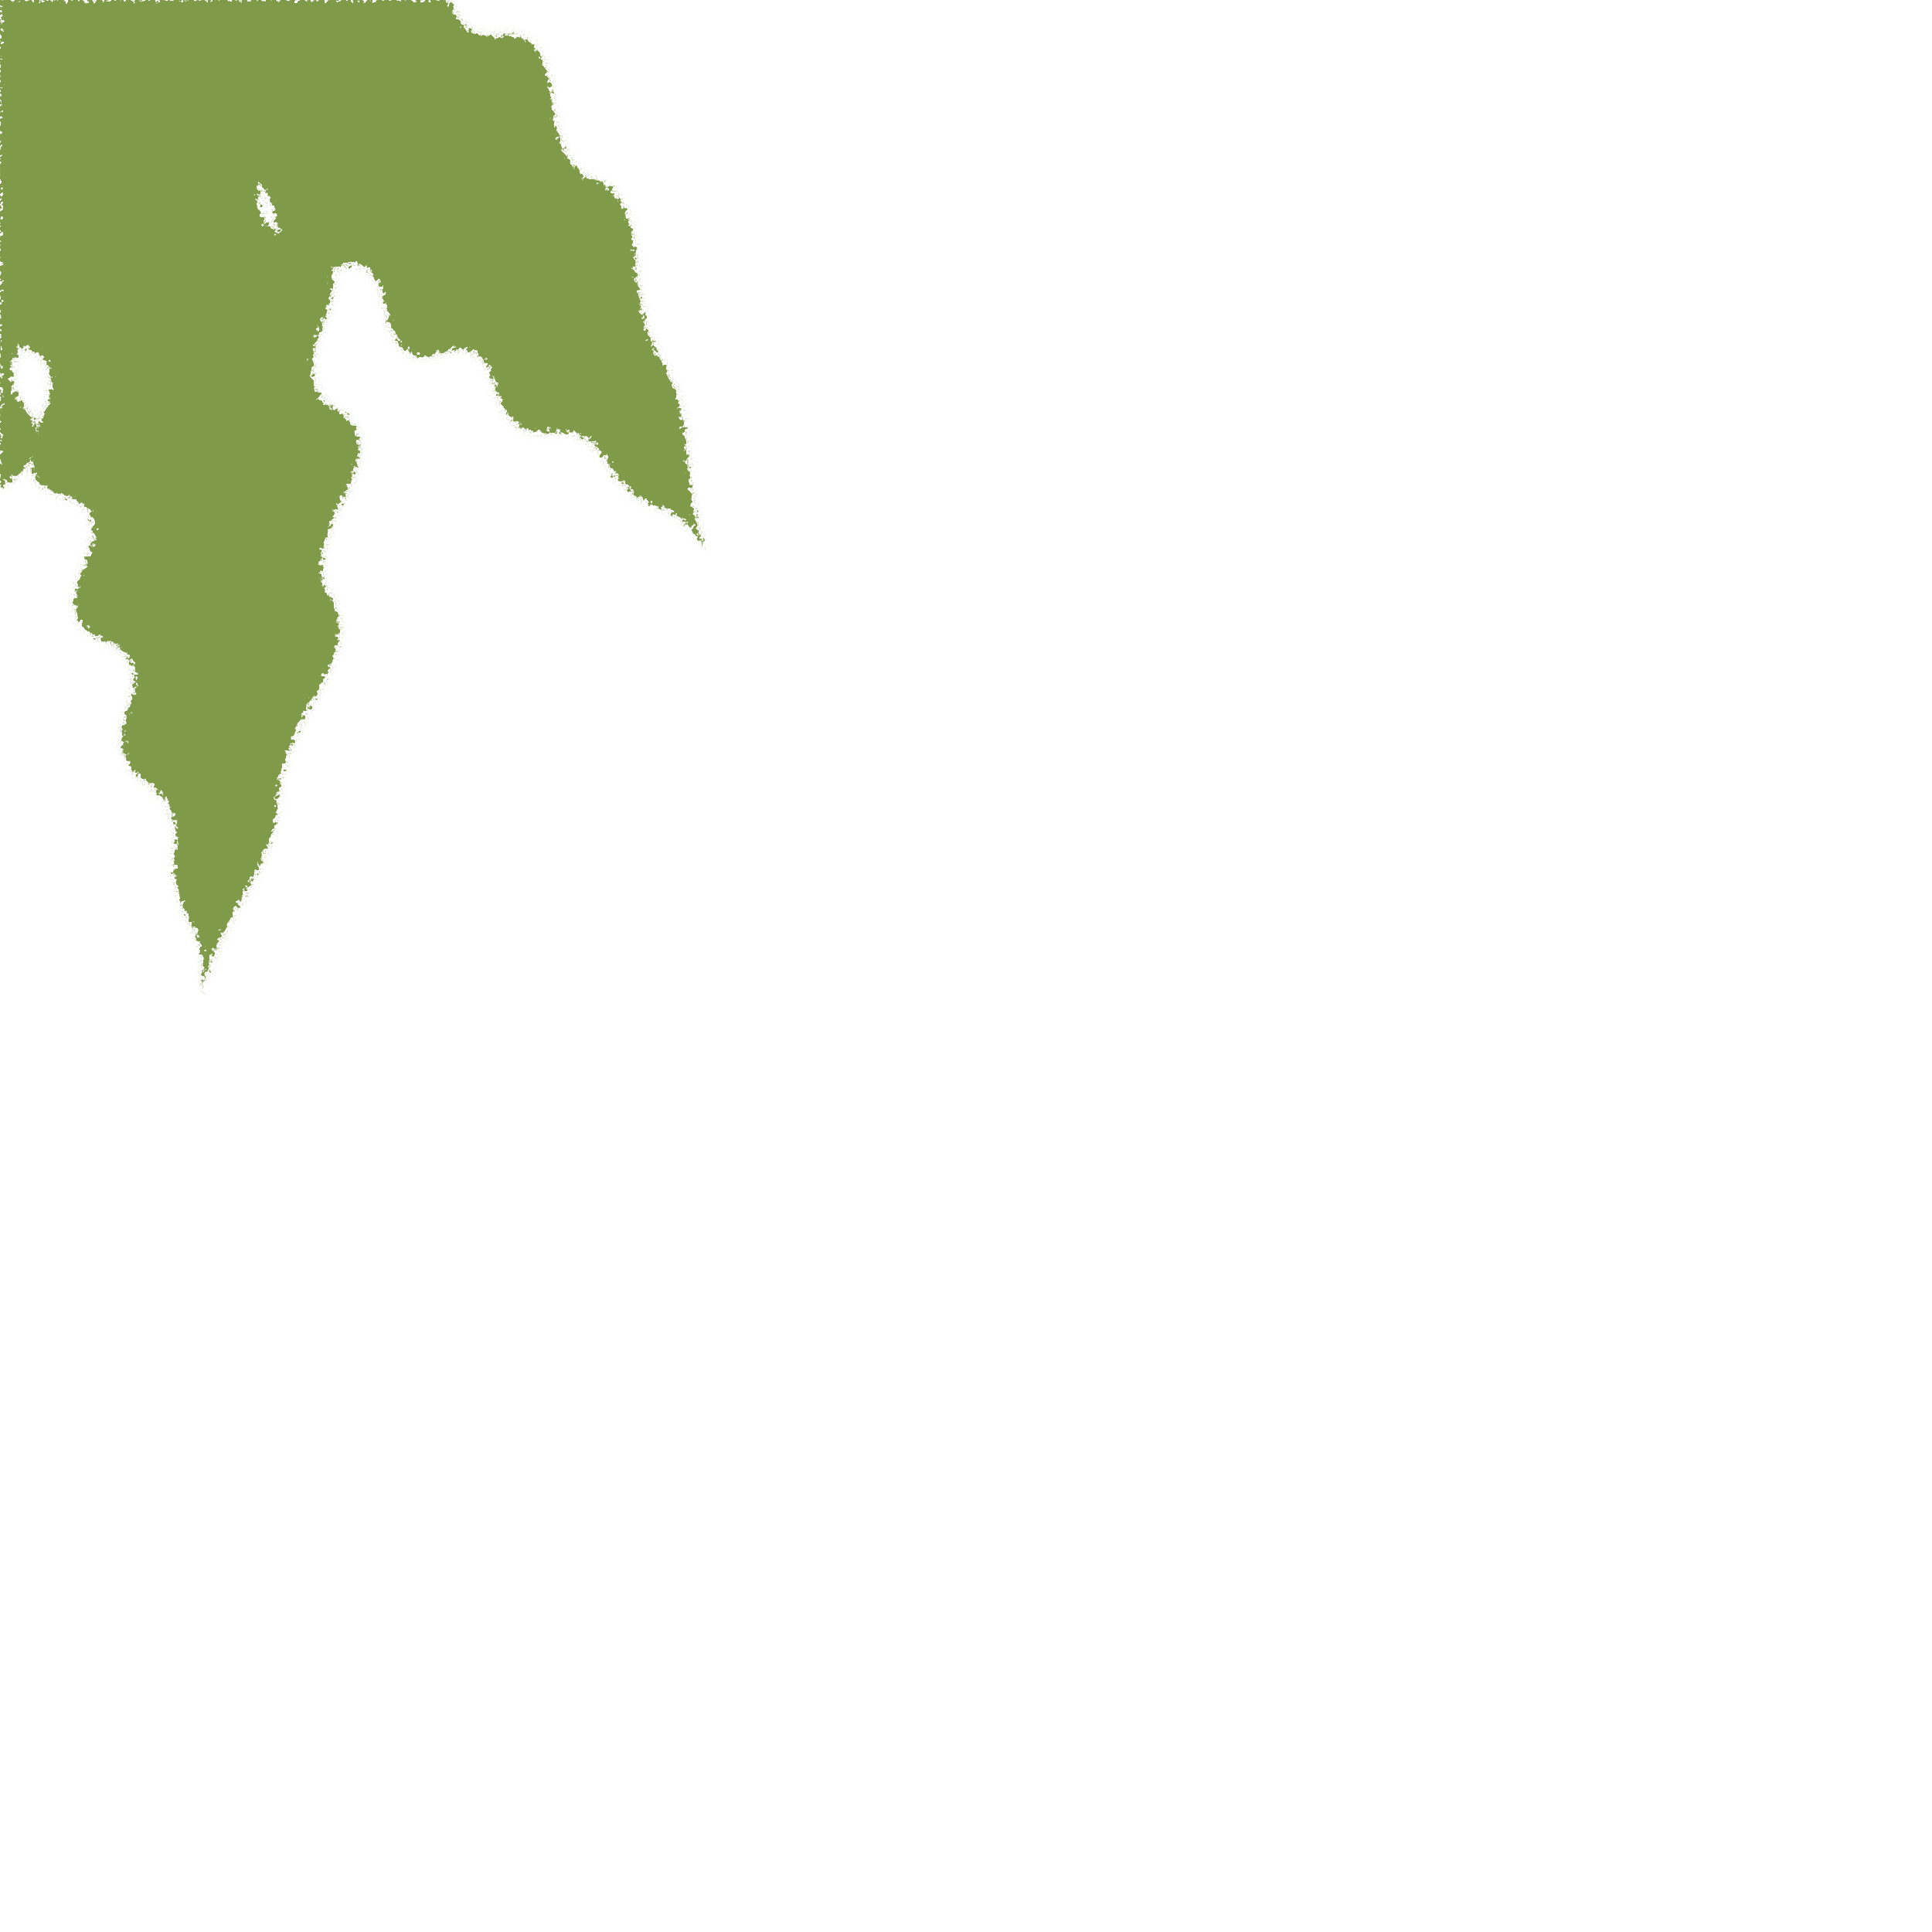
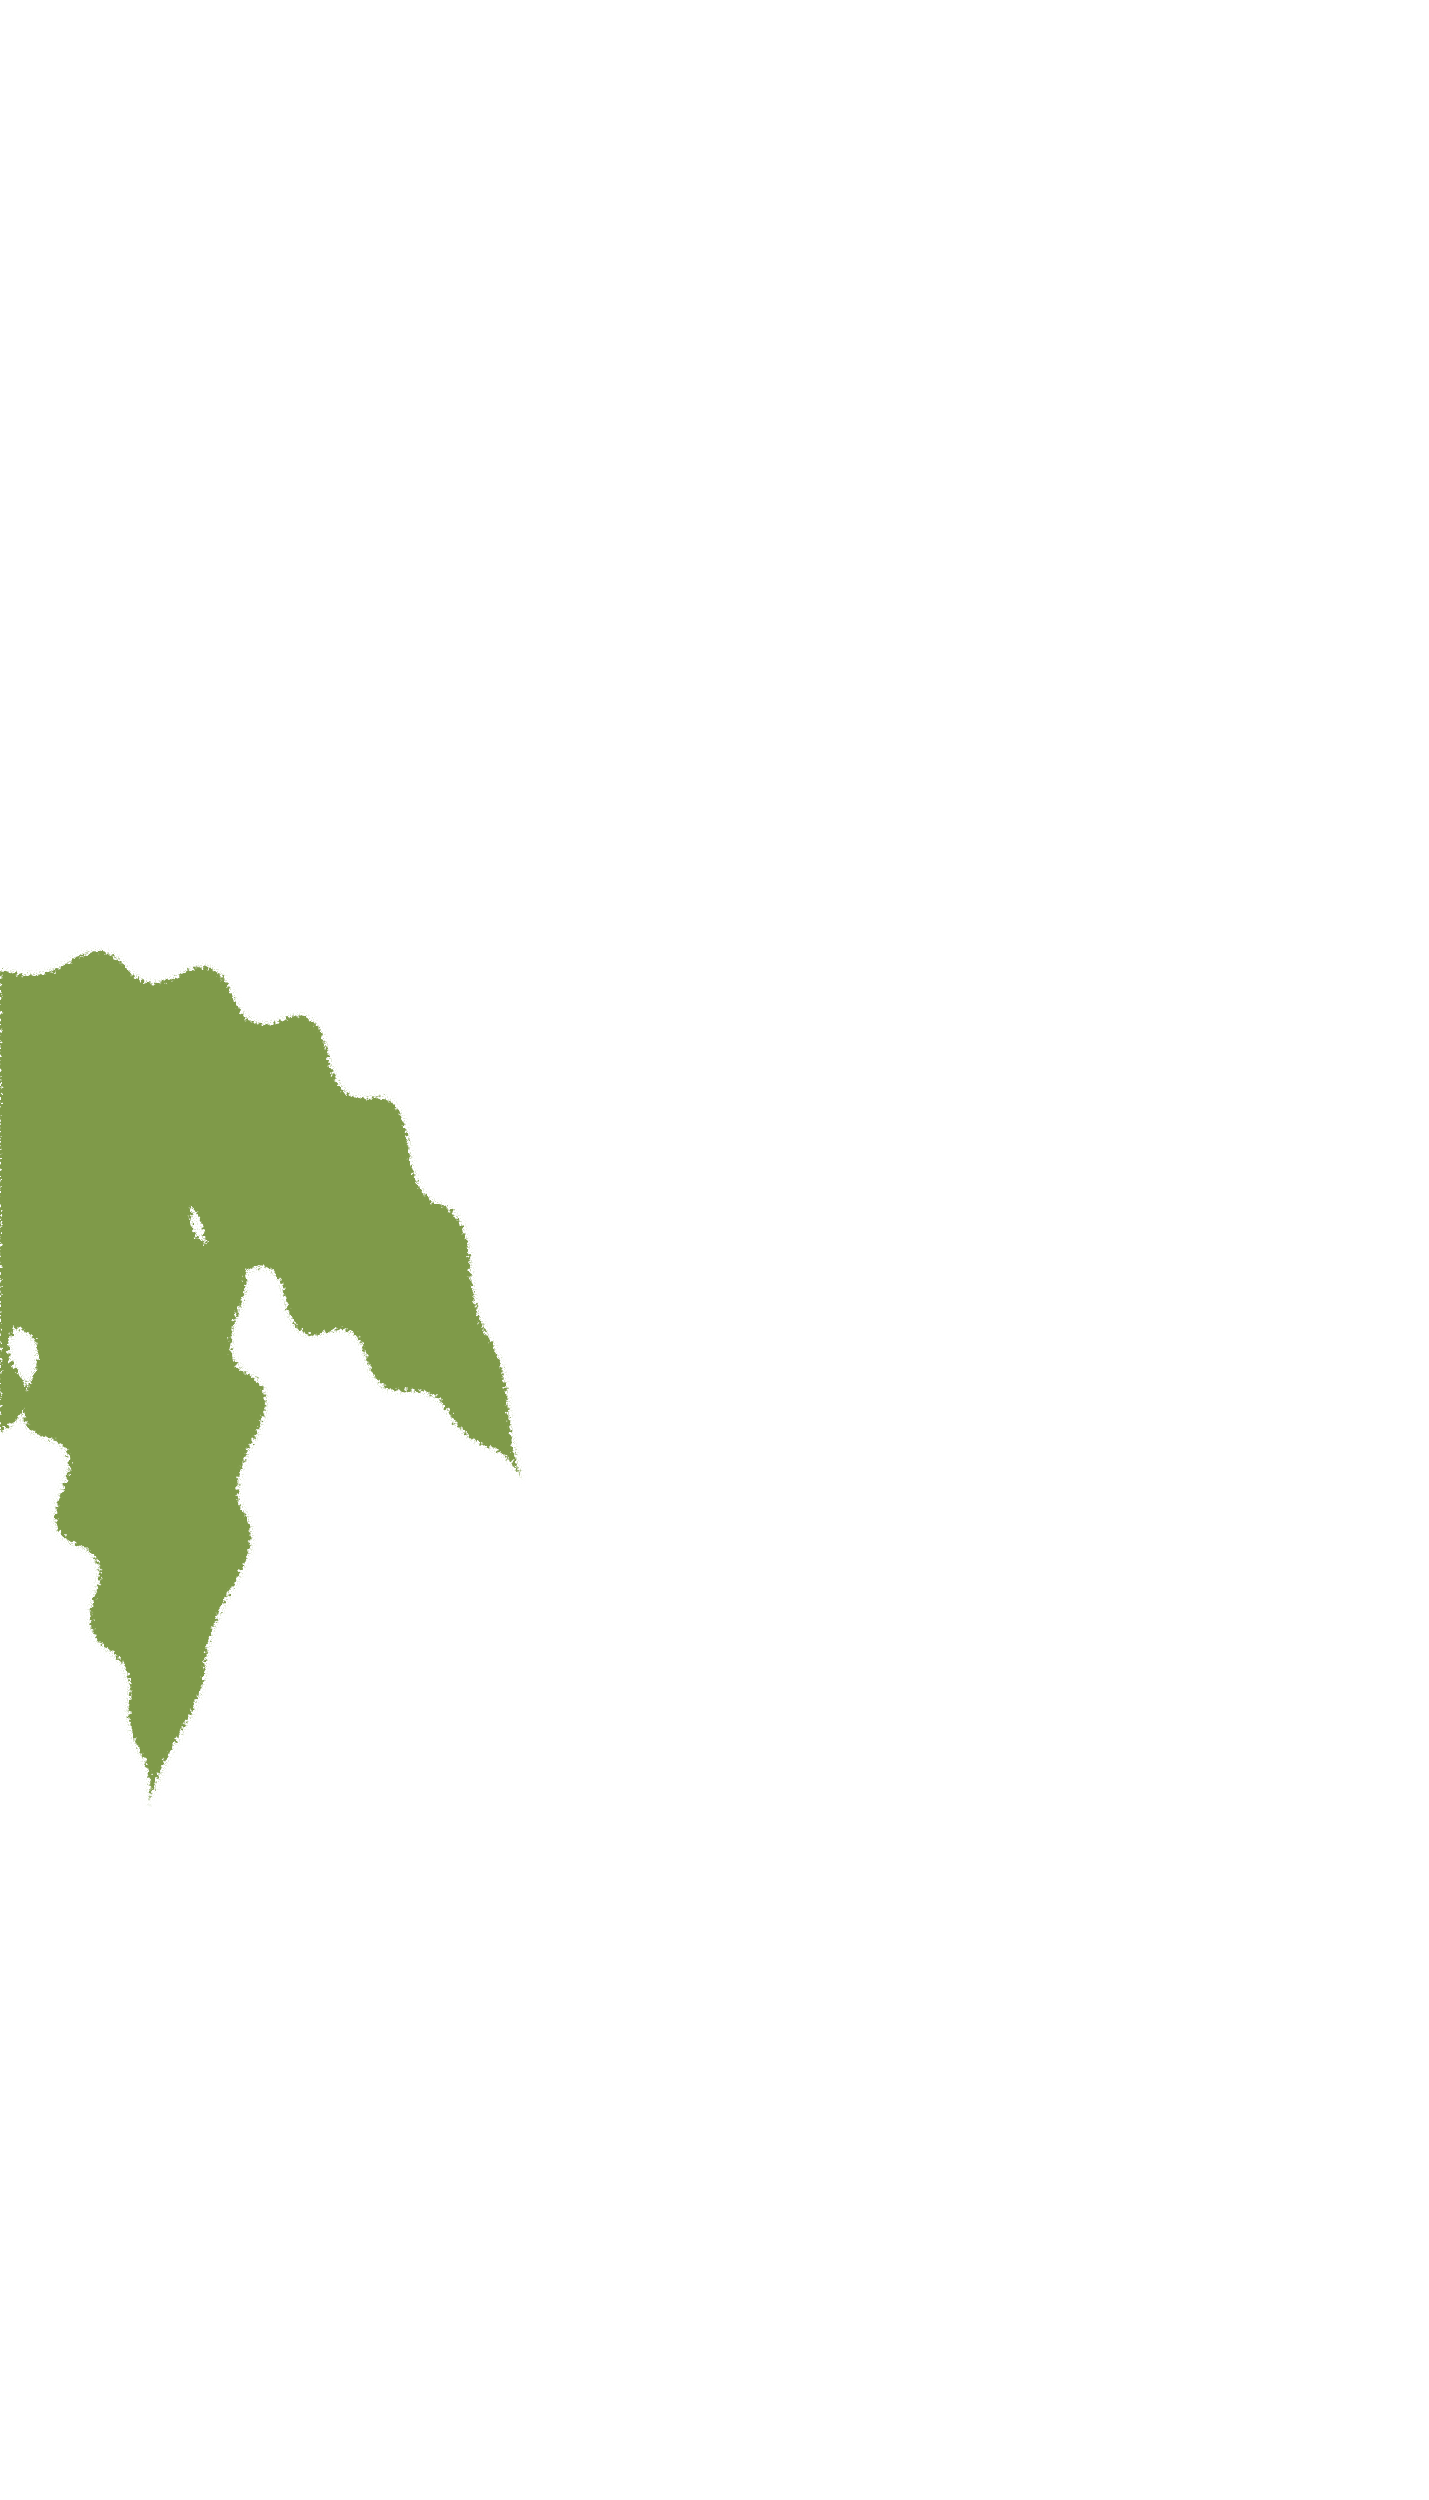
- <svg xmlns="http://www.w3.org/2000/svg" viewBox="0 0 800 800" width="800" height="800" aria-hidden="true">
+ <svg xmlns="http://www.w3.org/2000/svg" viewBox="0 -600 800 1400" width="800" height="1400" aria-hidden="true">
  <defs>
    <filter id="b" x="-8%" y="-8%" width="116%" height="116%">
      <feTurbulence type="fractalNoise" baseFrequency="0.5" numOctaves="2" seed="4" result="g" />
      <feDisplacementMap in="SourceGraphic" in2="g" scale="6" xChannelSelector="R" yChannelSelector="G" result="r" />
      <feGaussianBlur in="SourceAlpha" stdDeviation="2" result="h" />
      <feTurbulence type="fractalNoise" baseFrequency="1.4" numOctaves="1" seed="9" result="d" />
      <feColorMatrix in="d" type="matrix" values="0 0 0 0 0  0 0 0 0 0  0 0 0 0 0  0 0 0 10 -5.4" result="m" />
      <feComposite in="h" in2="m" operator="in" result="s" />
      <feFlood flood-color="#7f9a4a" />
      <feComposite in2="s" operator="in" result="p" />
      <feMerge>
        <feMergeNode in="p" />
        <feMergeNode in="r" />
      </feMerge>
    </filter>
  </defs>
  <g filter="url(#b)">
    <path d="M-40.0,-40.0 Q-40.0,-40.0 -40.0,-40.0 Q-40.0,-40.0 -27.8,-24.8 Q-15.7,-9.6 -1.7,-6.7 Q12.3,-3.7 21.9,17.5 Q31.6,38.8 46.9,34.9 Q62.3,31.0 69.4,56.6 Q76.4,82.1 93.2,74.4 Q110.0,66.6 115.1,93.4 Q120.3,120.1 138.0,111.4 Q155.8,102.6 160.2,127.6 Q164.6,152.6 182.4,145.9 Q200.2,139.1 205.4,159.8 Q210.6,180.6 226.9,178.6 Q243.3,176.5 251.2,190.7 Q259.2,204.8 272.6,209.3 Q286.1,213.8 292.8,229.2 Q299.6,244.7 305.4,260.9 Q311.3,277.0 333.0,253.6 Q354.8,230.1 333.0,253.6 Q311.3,277.0 305.4,260.9 Q299.6,244.7 292.8,229.2 Q286.1,213.8 284.3,188.7 Q282.5,163.7 273.7,149.8 Q264.8,135.9 262.8,107.4 Q260.8,79.0 246.2,74.9 Q231.6,70.8 228.3,41.0 Q224.9,11.2 206.9,14.9 Q188.9,18.6 183.2,-9.6 Q177.4,-37.9 157.9,-28.7 Q138.4,-19.5 129.6,-42.9 Q120.8,-66.3 101.5,-54.4 Q82.1,-42.5 70.3,-58.1 Q58.4,-73.6 40.2,-62.0 Q22.0,-50.3 7.7,-54.9 Q-6.7,-59.5 -23.4,-49.8 Q-40.0,-40.0 -40.0,-40.0Z M-40.0,-40.0 Q-40.0,-40.0 -40.0,-40.0 Q-40.0,-40.0 -38.1,-19.6 Q-36.2,0.9 -25.7,12.5 Q-15.1,24.2 -19.0,48.2 Q-22.8,72.2 -7.3,79.3 Q8.1,86.3 -0.5,112.4 Q-9.1,138.5 9.6,143.3 Q28.3,148.2 17.3,174.2 Q6.3,200.3 26.2,205.0 Q46.1,209.7 35.3,234.0 Q24.5,258.3 43.0,264.7 Q61.6,271.1 53.7,292.4 Q45.9,313.7 60.3,323.2 Q74.7,332.7 72.8,350.3 Q70.9,368.0 78.9,381.0 Q86.9,394.1 83.0,412.1 Q79.1,430.2 73.9,448.3 Q68.8,466.4 103.1,459.5 Q137.4,452.5 103.1,459.5 Q68.8,466.4 73.9,448.3 Q79.1,430.2 83.0,412.1 Q86.9,394.1 100.4,371.2 Q113.8,348.3 114.9,330.3 Q116.0,312.3 131.0,286.5 Q146.1,260.8 136.6,247.4 Q127.0,234.1 141.6,206.5 Q156.2,178.8 139.1,169.9 Q122.1,160.9 133.6,133.2 Q145.0,105.6 123.4,100.3 Q101.8,95.0 107.8,69.5 Q113.8,44.1 90.5,41.1 Q67.2,38.2 66.0,17.5 Q64.8,-3.3 42.4,-5.6 Q20.0,-7.9 10.2,-21.1 Q0.3,-34.3 -19.8,-37.2 Q-40.0,-40.0 -40.0,-40.0Z M-40.0,-40.0 Q-40.0,-40.0 -40.0,-40.0 Q-40.0,-40.0 -50.4,-22.3 Q-60.8,-4.6 -59.1,11.0 Q-57.4,26.6 -74.5,43.8 Q-91.7,61.1 -83.3,75.8 Q-74.9,90.5 -97.1,106.7 Q-119.4,122.8 -107.0,137.7 Q-94.7,152.5 -118.9,167.2 Q-143.1,181.9 -129.7,197.3 Q-116.3,212.8 -139.3,226.2 Q-162.2,239.5 -150.9,255.6 Q-139.6,271.6 -158.5,284.3 Q-177.3,297.1 -171.1,313.1 Q-165.0,329.2 -176.9,342.4 Q-188.8,355.6 -189.9,370.9 Q-191.0,386.2 -204.8,398.5 Q-218.5,410.9 -233.3,422.5 Q-248.0,434.2 -216.1,448.7 Q-184.2,463.1 -216.1,448.7 Q-248.0,434.2 -233.3,422.5 Q-218.5,410.9 -204.8,398.5 Q-191.0,386.2 -166.7,375.5 Q-142.4,364.8 -131.0,350.8 Q-119.6,336.9 -92.3,324.8 Q-65.0,312.7 -65.0,296.3 Q-64.9,279.9 -36.9,266.1 Q-8.9,252.2 -17.5,234.9 Q-26.1,217.7 -0.6,202.0 Q24.9,186.3 10.4,169.3 Q-4.0,152.4 15.8,135.3 Q35.5,118.2 18.3,102.1 Q1.2,86.1 12.3,68.6 Q23.5,51.1 6.7,36.1 Q-10.1,21.1 -10.3,4.7 Q-10.6,-11.8 -25.3,-25.9 Q-40.0,-40.0 -40.0,-40.0Z" fill="#7f9a4a" />
  </g>
</svg>
